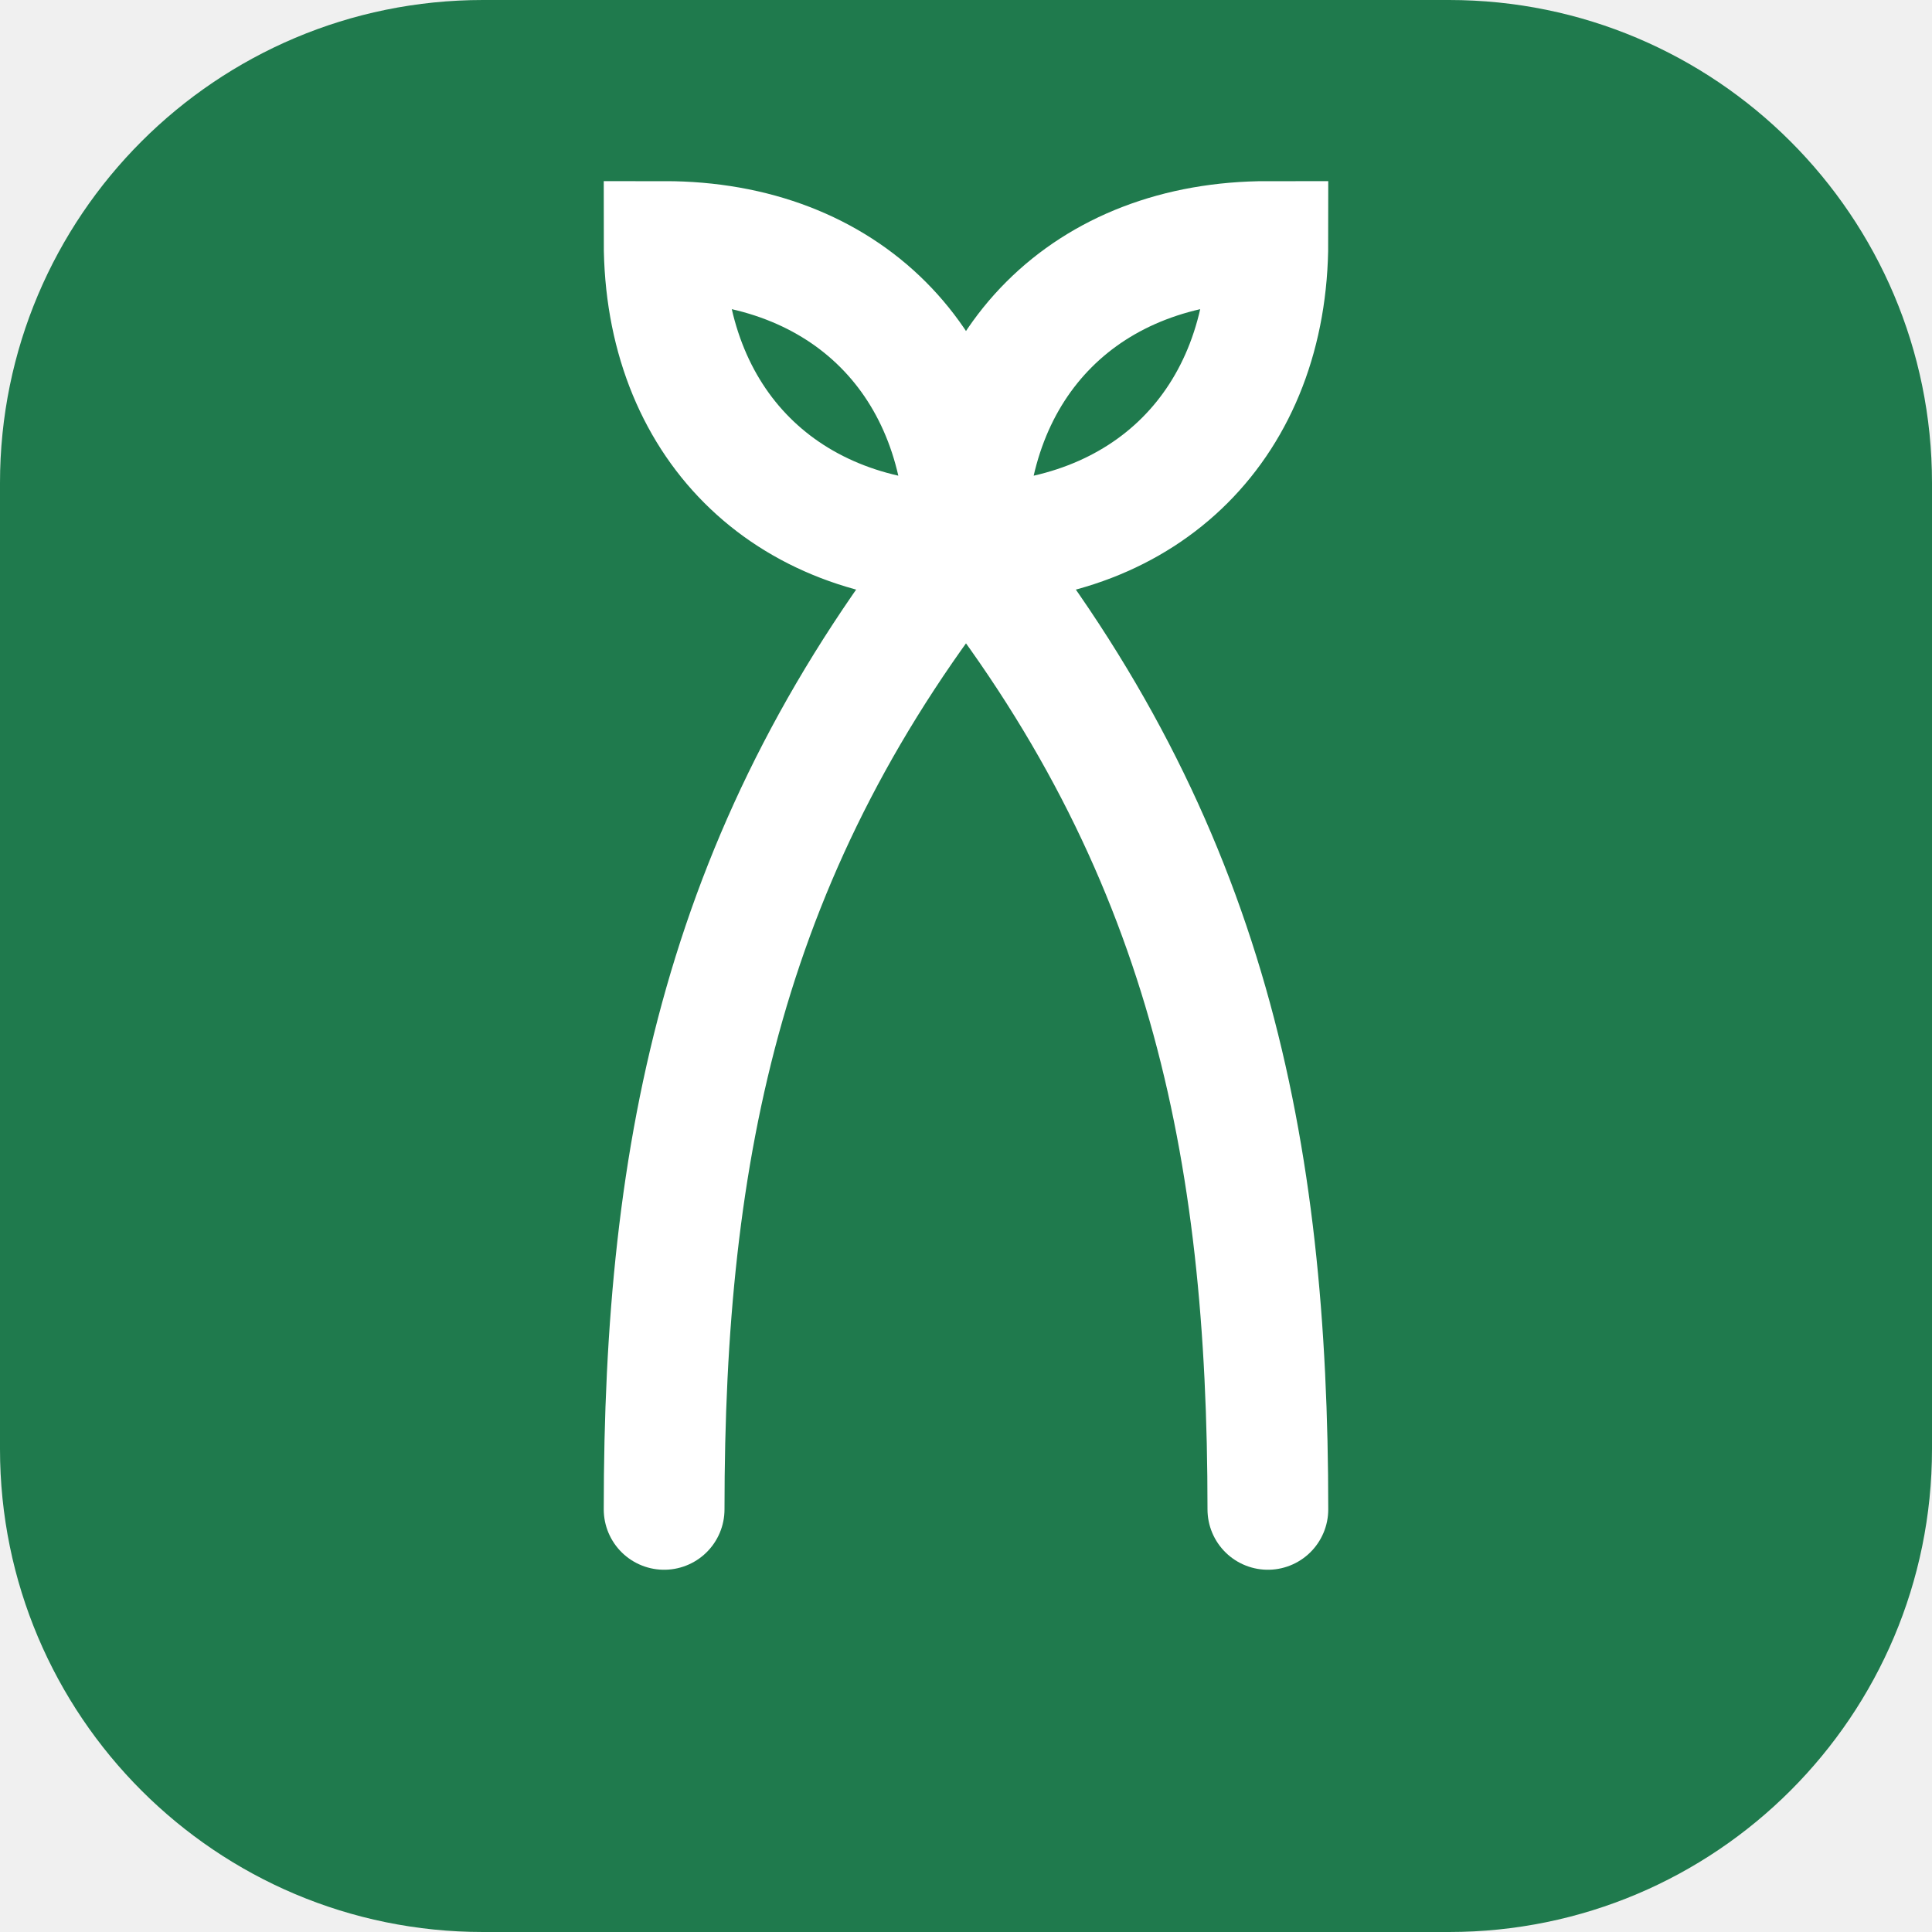
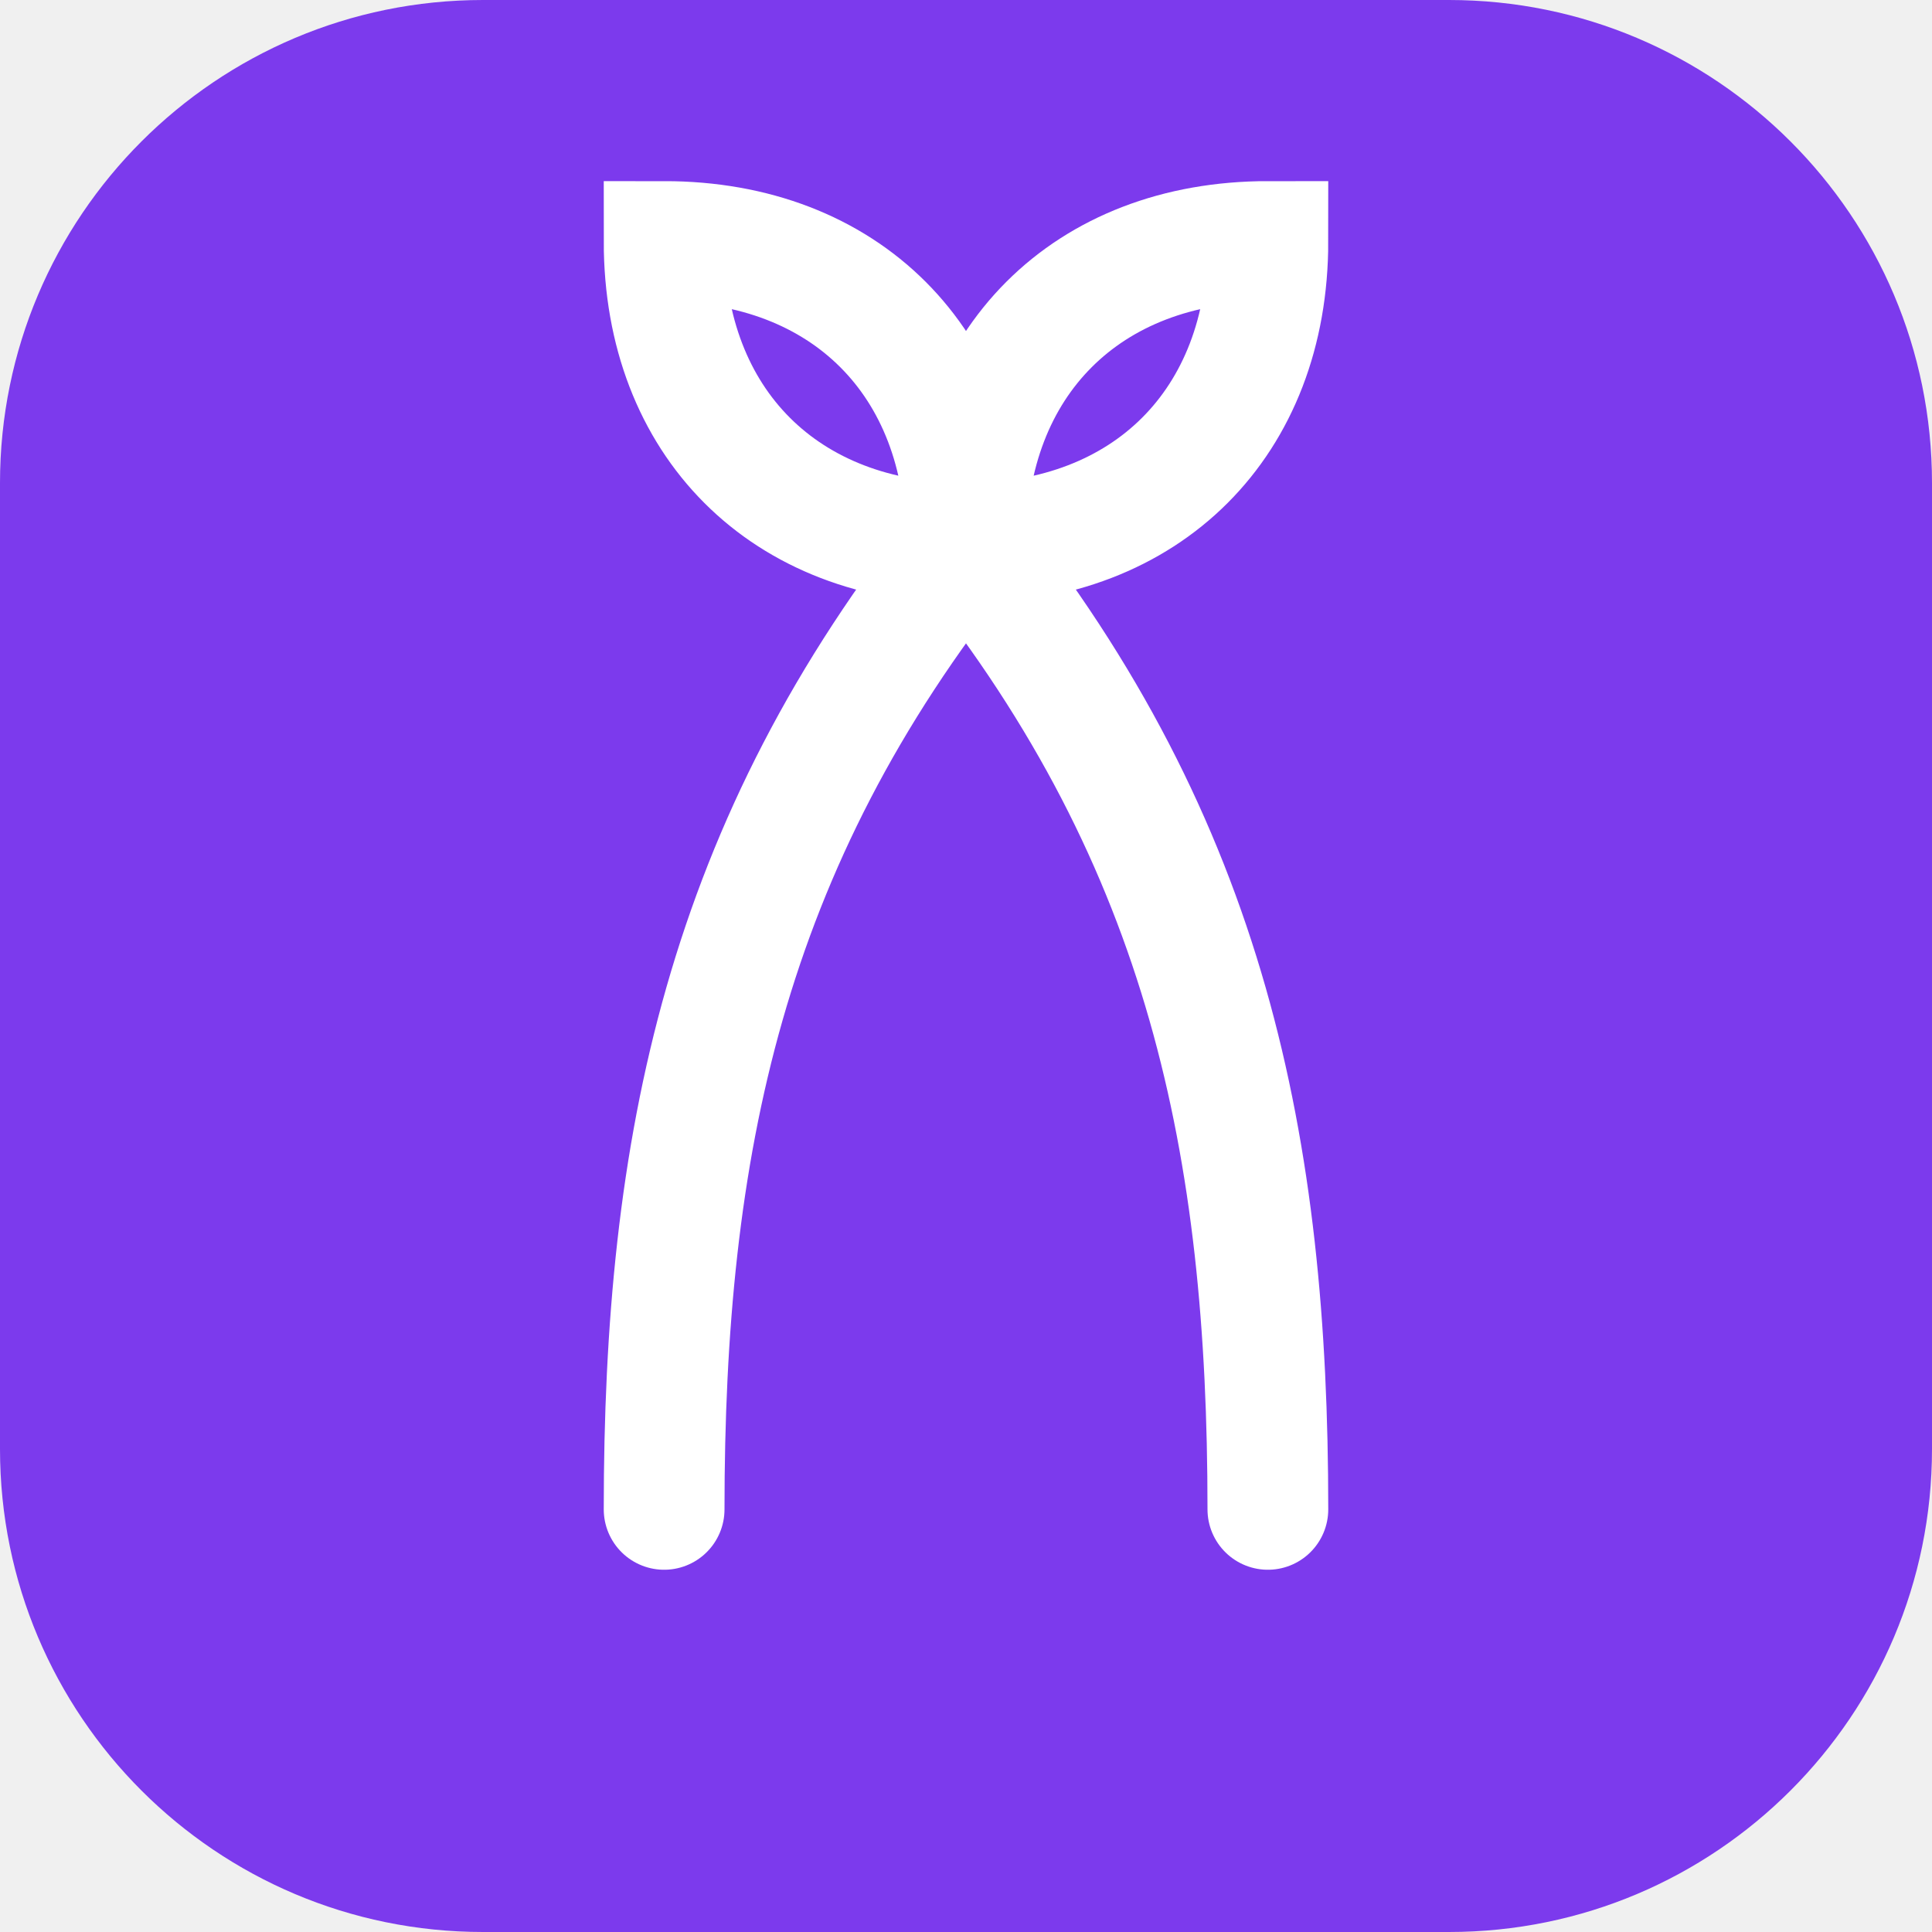
<svg xmlns="http://www.w3.org/2000/svg" viewBox="0 0 32 32">
-   <rect width="32" height="32" rx="8" fill="#1f7a4d" />
+   <rect width="32" height="32" rx="8" fill="#7c3aed" />
  <path d="M11 25c0-6 1-11 5-16m0 0c-3 0-5-2-5-5 3 0 5 2 5 5zm0 0c0-3 2-5 5-5 0 3-2 5-5 5zm0 0c4 5 5 10 5 16" fill="none" stroke="#fff" stroke-width="2" stroke-linecap="round" />
</svg>
